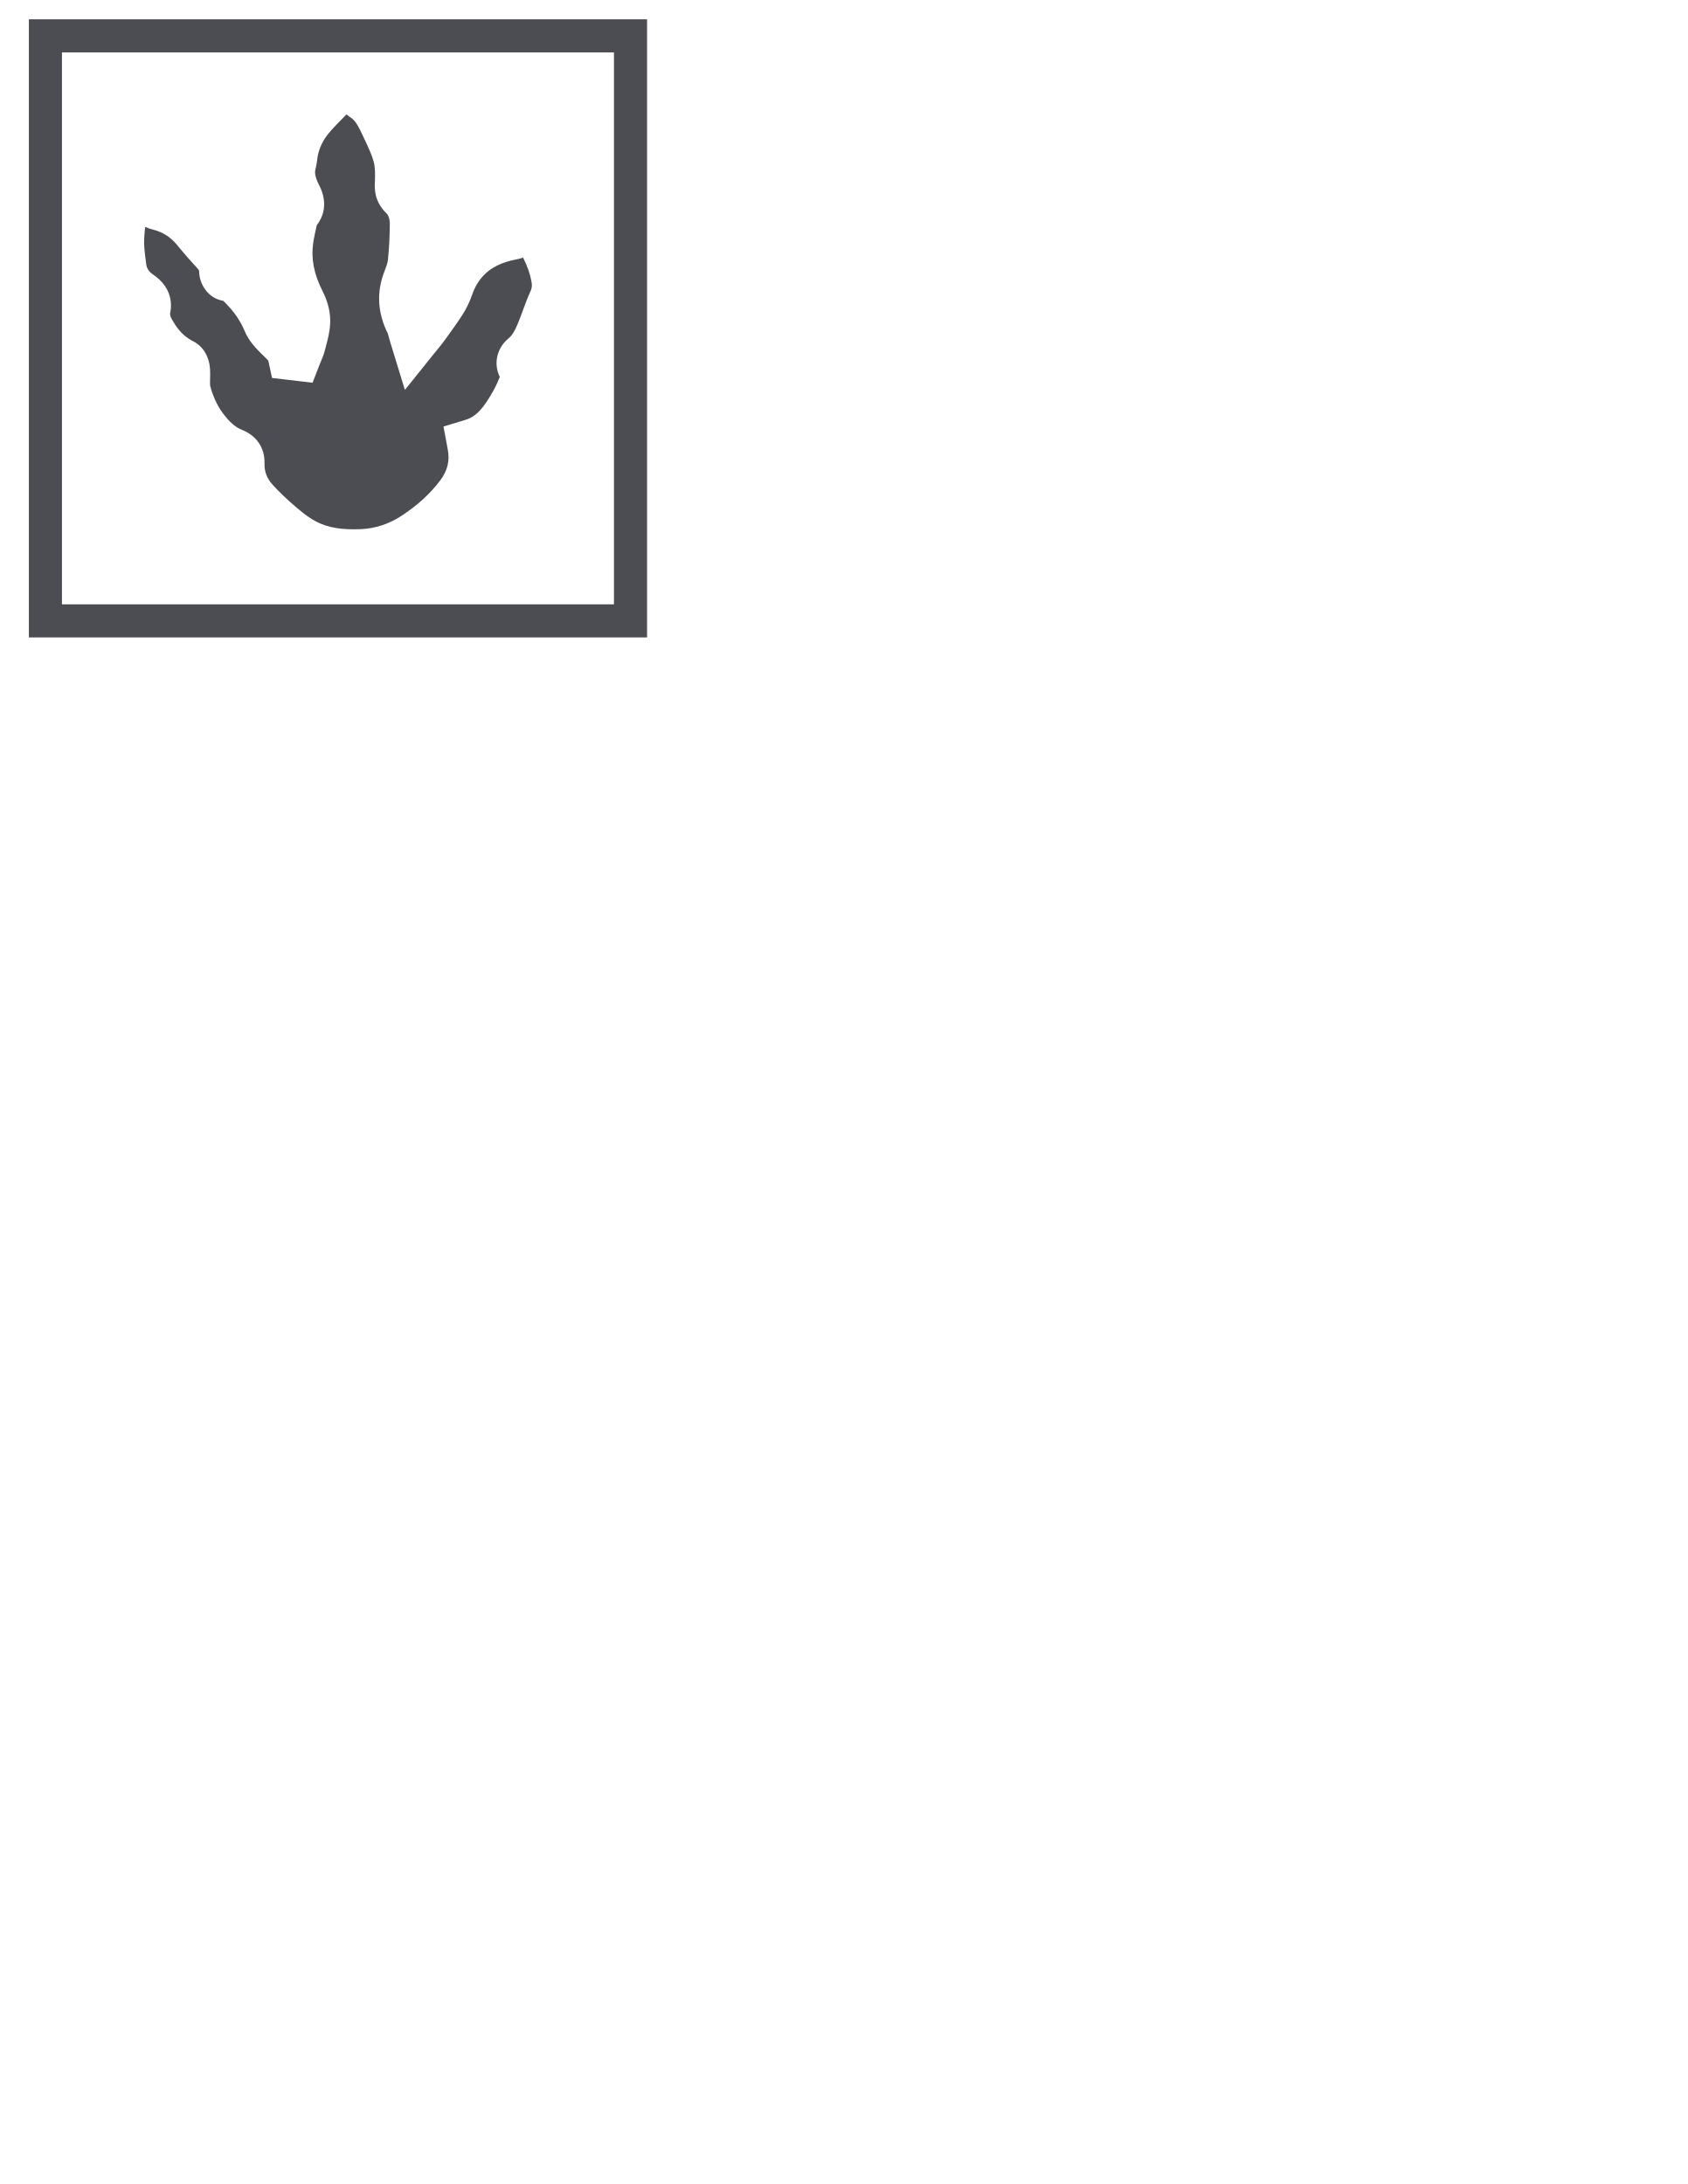
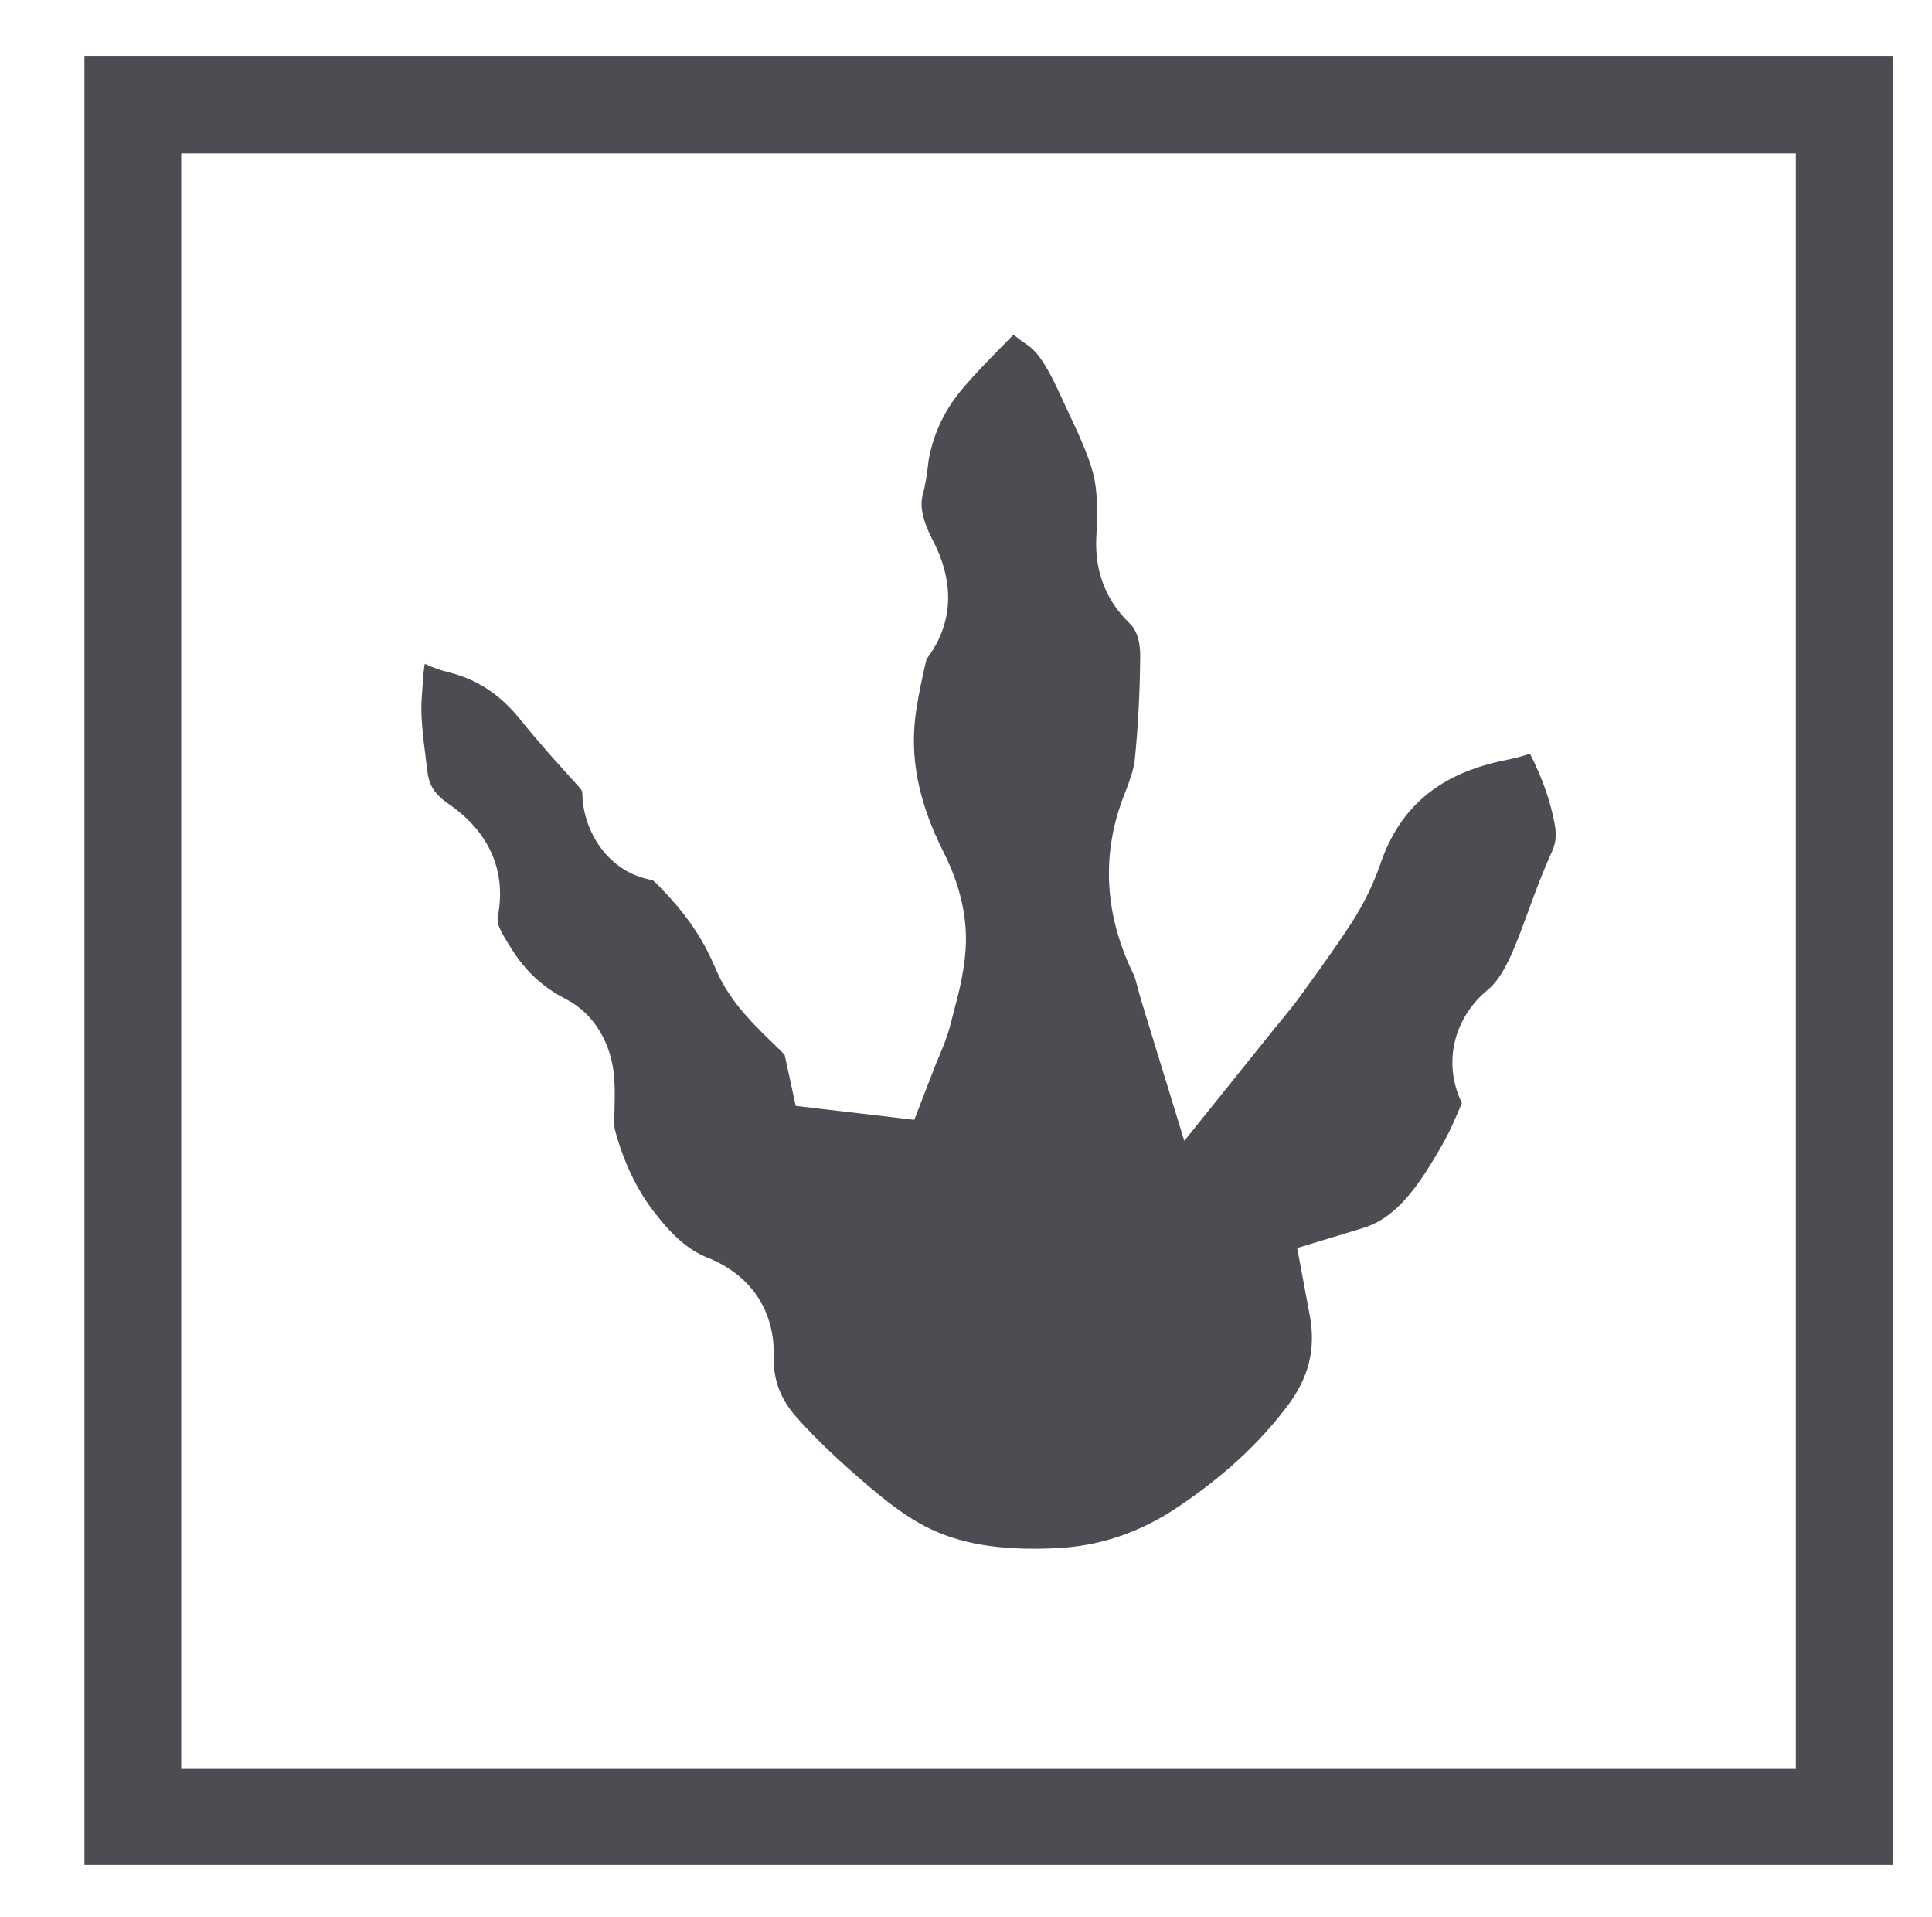
- <svg xmlns="http://www.w3.org/2000/svg" version="1.1" id="Layer_1" x="0px" y="0px" width="612px" height="792px" viewBox="0 0 612 792" enable-background="new 0 0 612 792" xml:space="preserve">
+ <svg xmlns="http://www.w3.org/2000/svg" version="1.1" id="Layer_1" x="0px" y="0px" width="239.5px" height="237.5px" viewBox="0 0 239.5 237.5" enable-background="new 0 0 239.5 237.5" xml:space="preserve">
  <g>
    <path fill="#4C4D52" d="M192.742,102.239c-0.529-2.923-1.541-5.819-3.086-8.832c-0.891,0.304-1.837,0.56-2.844,0.758   c-8.241,1.62-13.227,5.714-15.689,12.886c-0.863,2.512-2.055,4.952-3.541,7.257c-1.803,2.795-3.711,5.435-5.557,7.987l-0.828,1.146   c-0.788,1.094-1.602,2.08-2.32,2.951c-0.279,0.338-0.561,0.678-0.838,1.024l-11.229,13.979l-5.259-17.142   c-0.213-0.69-0.392-1.357-0.562-2c-0.122-0.462-0.289-1.094-0.37-1.296c-3.73-7.494-4.159-15.091-1.236-22.497   c0.563-1.429,1.156-3.042,1.272-4.159c0.417-4.008,0.643-8.22,0.69-12.874c0.029-2.863-0.982-3.854-1.363-4.227   c-4.385-4.292-4.15-9.139-4.062-10.963c0.121-2.523,0.169-5.393-0.404-7.551c-0.645-2.427-1.885-5.062-3.197-7.851   c-0.343-0.73-0.686-1.459-1.021-2.189c-0.997-2.172-2.335-4.796-3.837-5.812c-0.643-0.436-1.252-0.886-1.828-1.353   c-0.396,0.407-0.795,0.813-1.194,1.219c-1.912,1.947-3.719,3.787-5.284,5.669c-2.066,2.485-3.412,5.329-3.998,8.45   c-0.057,0.306-0.088,0.614-0.125,0.921c-0.111,0.905-0.264,2.145-0.625,3.501c-0.291,1.092-0.368,2.637,1.268,5.802   c3.541,6.861,1.312,11.871-0.81,14.63c-0.466,1.95-0.958,4.174-1.292,6.399c-0.852,5.693,0.233,11.277,3.416,17.574   c1.289,2.552,2.812,6.512,2.752,10.898c-0.046,3.337-0.848,6.36-1.492,8.789c-0.131,0.495-0.263,0.99-0.385,1.483   c-0.416,1.668-1.004,3.051-1.476,4.162c-0.134,0.315-0.27,0.631-0.394,0.949l-2.656,6.858l-14.697-1.725l-1.367-6.305   c-0.293-0.354-0.945-0.978-1.438-1.449c-0.46-0.44-0.921-0.882-1.368-1.336c-1.693-1.72-4.25-4.317-5.735-7.872   c-1.36-3.255-3.212-6.135-5.661-8.805l-0.231-0.252c-0.601-0.655-1.48-1.616-1.945-1.965c-5.509-0.908-8.593-6.074-8.698-10.557   c-0.01-0.432-0.051-0.583-0.406-0.973c-2.529-2.777-4.995-5.514-7.366-8.458c-2.433-3.021-5.305-4.906-8.782-5.763   c-0.927-0.228-1.945-0.563-2.986-1.057c-0.145,0.727-0.229,2.002-0.287,2.904c-0.029,0.444-0.059,0.886-0.092,1.32   c-0.17,2.19,0.167,4.842,0.523,7.648l0.189,1.51c0.152,1.244,0.567,2.583,2.553,3.937c6.939,4.734,6.846,10.855,6.123,14.189   c0.024,0.201,0.047,0.399,0.066,0.595c0.064,0.672,1.098,2.312,1.652,3.191c1.773,2.816,3.923,4.806,6.765,6.262   c3.491,1.784,5.741,5.53,6.009,10.016c0.081,1.361,0.047,2.604,0.016,3.701c-0.021,0.78-0.054,1.96,0.021,2.343   c1.023,3.906,2.618,7.321,4.73,10.116c2.375,3.144,4.46,4.95,6.762,5.859c5.39,2.131,8.387,6.611,8.226,12.294   c-0.08,2.818,0.849,5.275,2.839,7.511c2.37,2.659,5.234,5.395,9.013,8.606c2.709,2.303,4.909,3.86,6.923,4.899   c4.224,2.181,9.229,3.027,16.158,2.715c5.425-0.247,10.367-1.905,15.107-5.068c5.678-3.79,10.155-7.92,13.686-12.626   c2.625-3.499,3.49-7.043,2.725-11.154l-1.56-8.361l8.139-2.471c3.009-0.913,5.47-3.19,8.229-7.615   c0.999-1.603,2.26-3.707,3.146-5.773l0.288-0.666c0.188-0.43,0.432-0.993,0.611-1.453c-2.352-4.831-1.113-10.456,3.227-14.038   c1.219-1.008,2.24-2.664,3.412-5.536c0.546-1.337,1.059-2.735,1.602-4.215c0.869-2.372,1.77-4.825,2.914-7.325   C192.861,104.513,192.973,103.511,192.742,102.239z" />
  </g>
  <rect x="16.467" y="13" fill="none" stroke="#4C4D52" stroke-width="12" stroke-miterlimit="10" width="212.152" height="212.153" />
</svg>
